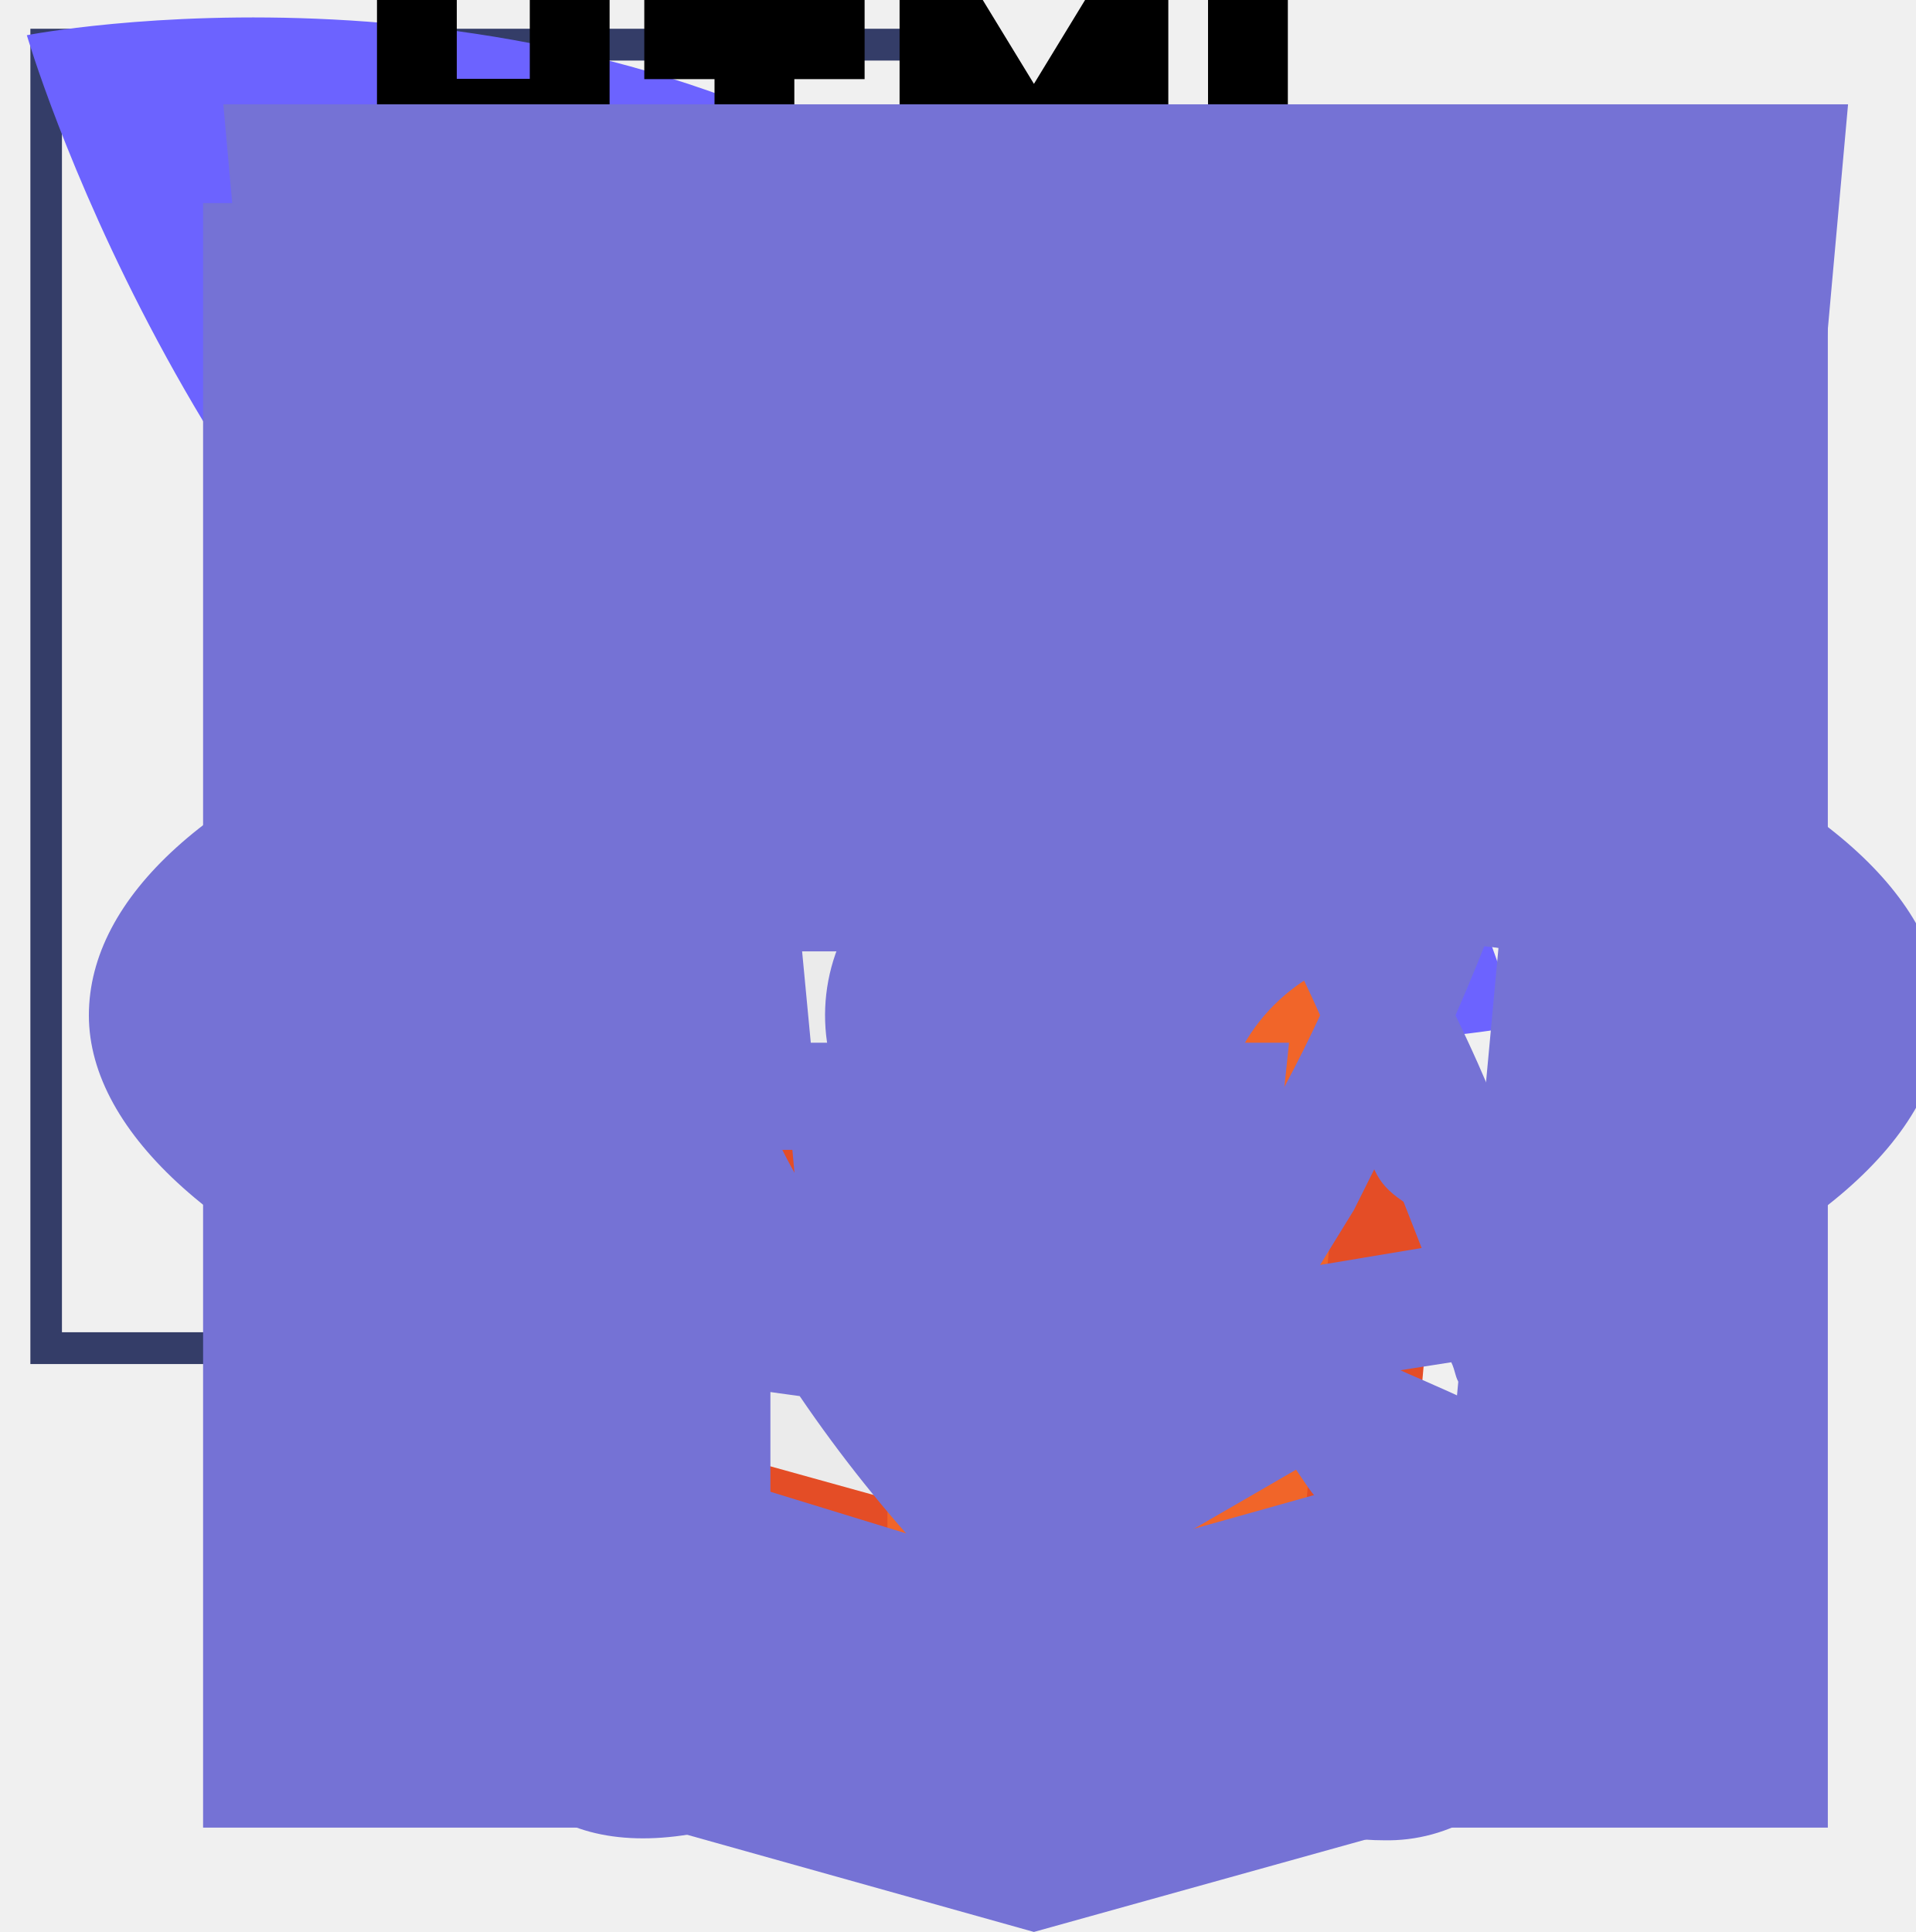
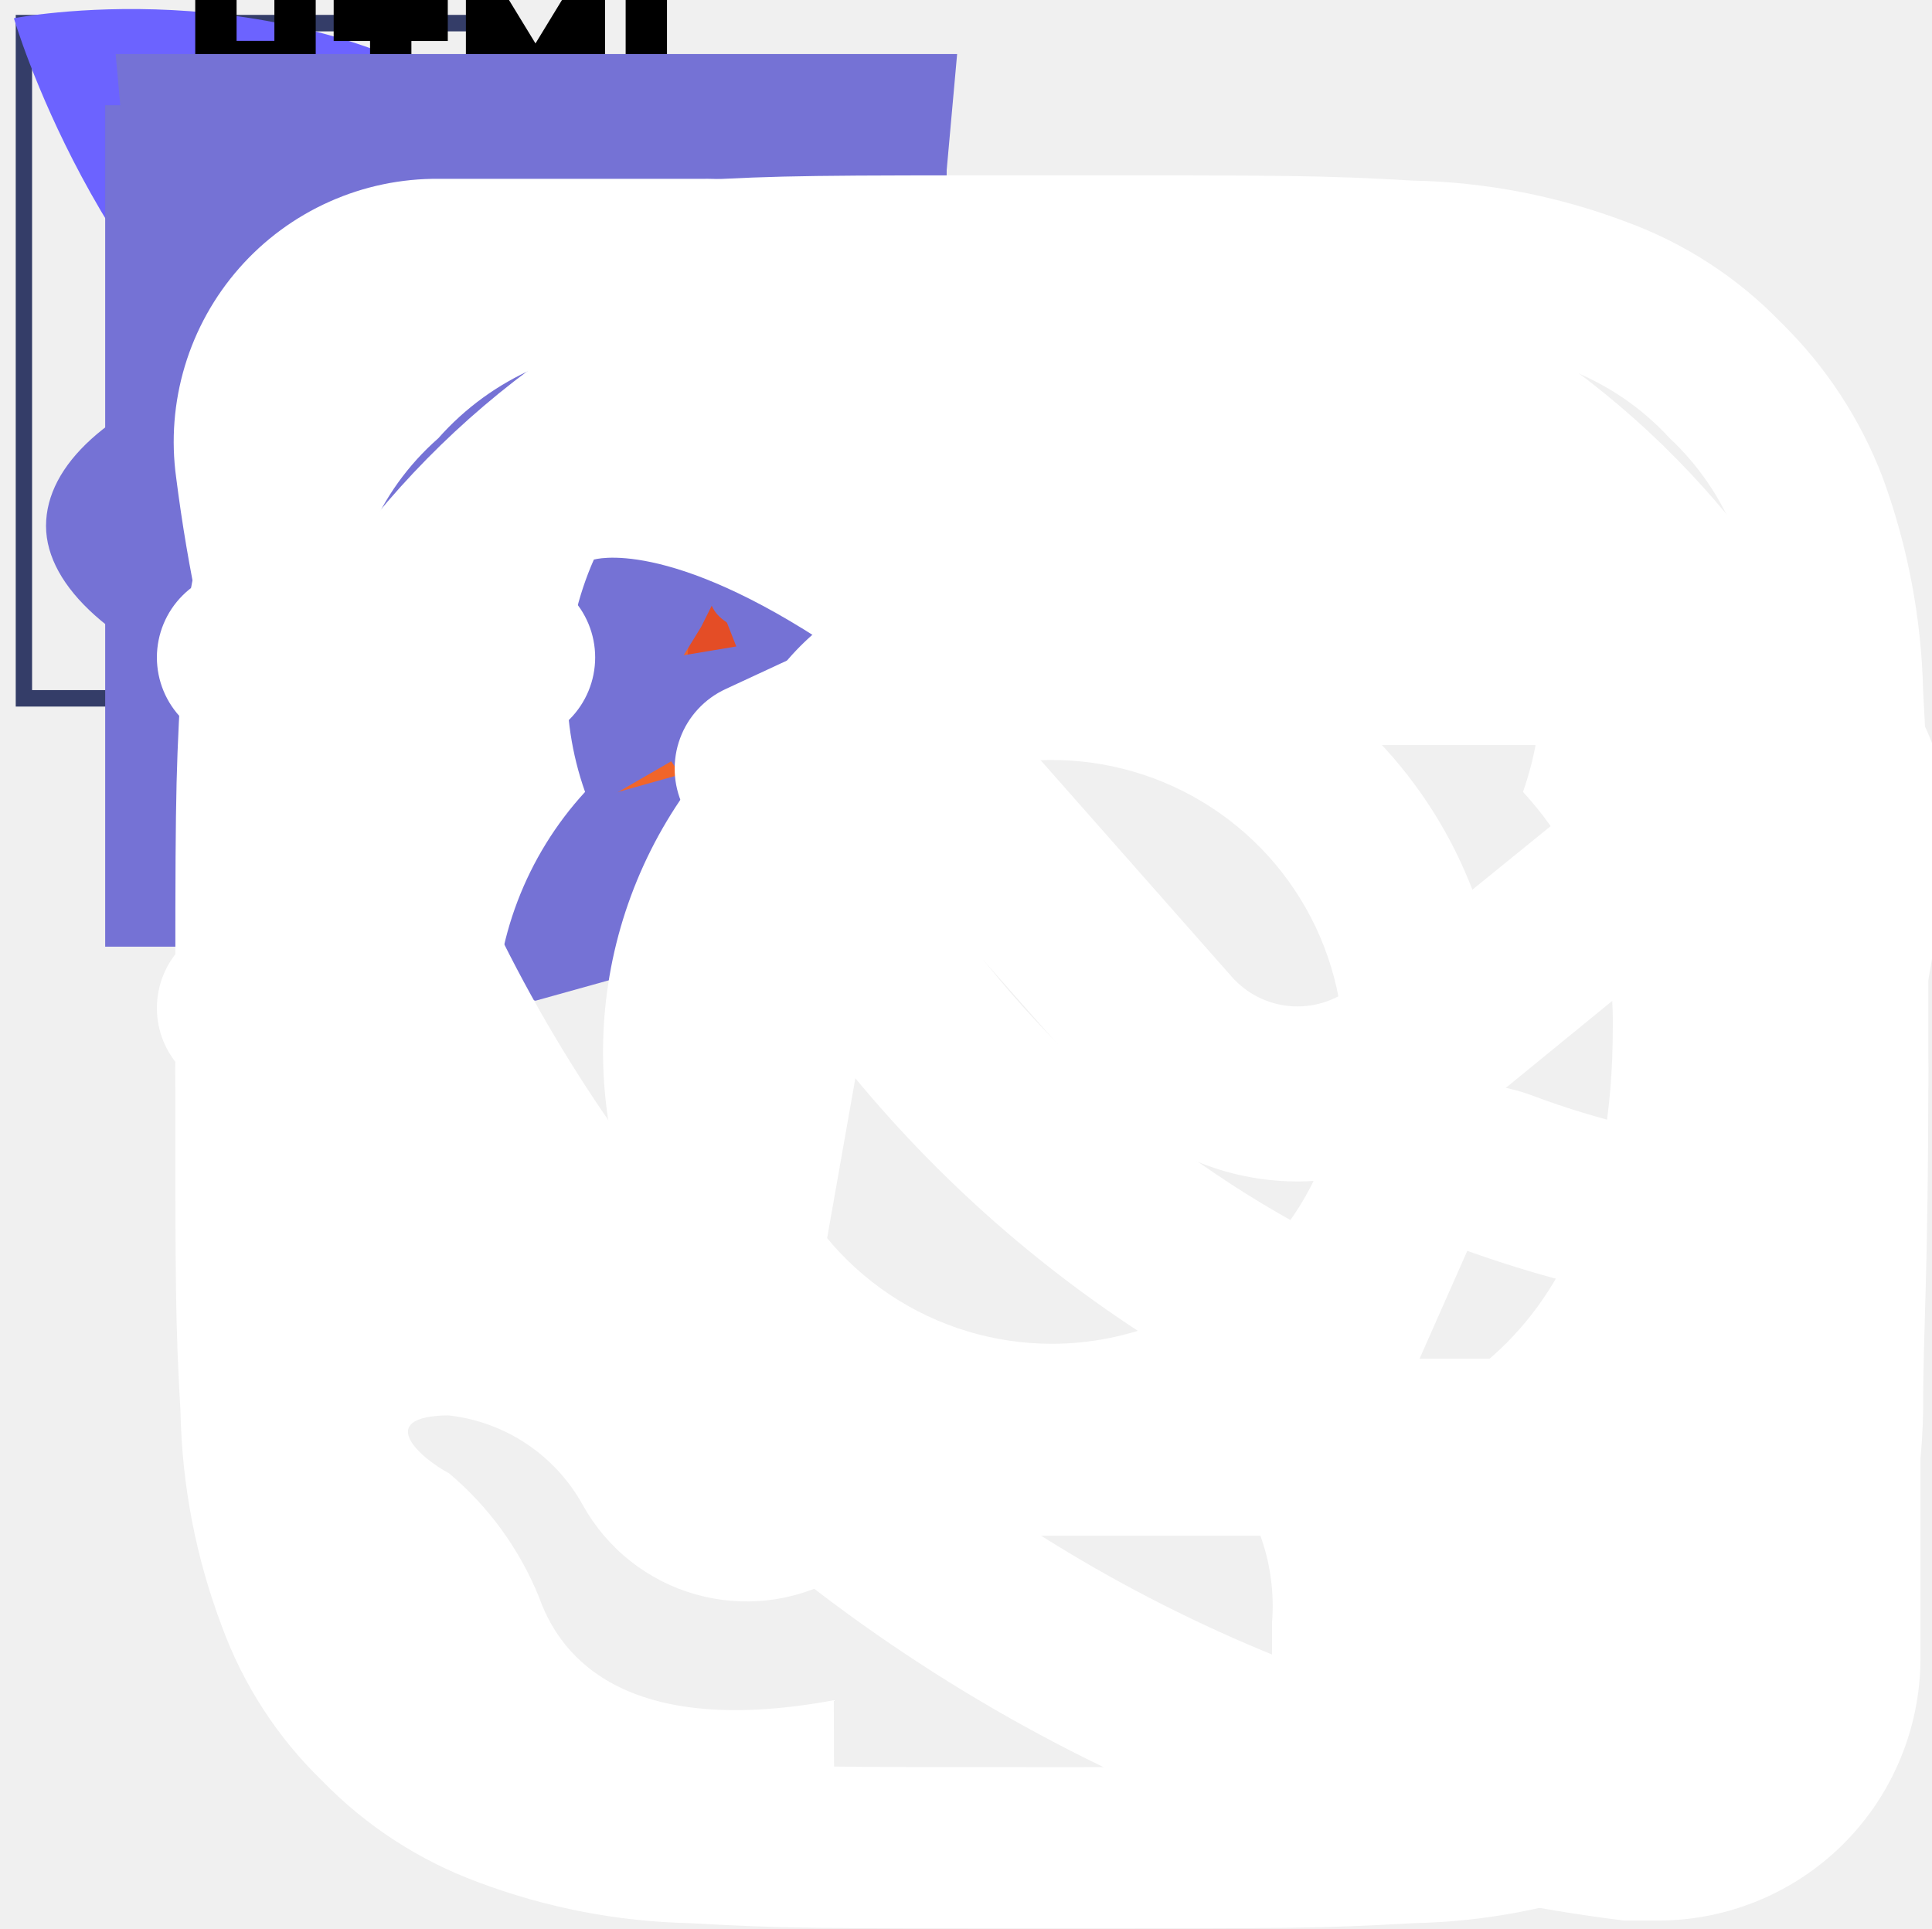
<svg xmlns="http://www.w3.org/2000/svg">
  <g id="vector">
    <path d="M33.363 33.586H0.748V0.708H22.88V1.491H1.525V32.803H32.586V17.147H33.363V33.586Z" fill="#343D68" />
  </g>
  <g id="cube">
    <path d="M23.34 .515C33.481 11.882 37.387 25.263 37.387 25.263C37.387 25.263 24.85 27.722 14.709 20.985C4.567 14.248 0.661 0.867 0.661 0.867C0.661 0.867 13.198 -1.591 23.34 5.145Z" fill="#6C63FF" />
  </g>
  <g>
    <g id="html5" clip-path="url(#clip0_1_4700)">
      <path id="Vector" d="M37.287 8.566L34.474 40.08L21.829 43.585L9.219 40.085L6.409 8.566H37.287Z" fill="#E44D26" />
      <path id="Vector_2" d="M21.848 40.906L32.066 38.073L34.47 11.143H21.848V40.906Z" fill="#F16529" />
      <path id="Vector_3" d="M16.379 18.874H21.848V15.008H12.155L12.247 16.046L13.197 26.698H21.848V22.833H16.733L16.379 18.874ZM17.25 28.631H13.37L13.911 34.701L21.83 36.899L21.848 36.894V32.872L21.831 32.877L17.526 31.714L17.25 28.631Z" fill="#EBEBEB" />
      <path id="Vector_4" d="M9.281 0H11.246V1.941H13.043V0H15.008V5.878H13.043V3.909H11.246V5.878H9.281V0H9.281ZM17.591 1.949H15.862V0H21.286V1.949H19.556V5.878H17.591V1.949H17.591H17.591ZM22.147 0H24.195L25.455 2.065L26.714 0H28.763V5.878H26.807V2.964L25.455 5.054H25.421L24.069 2.964V5.878H22.147V0ZM29.741 0H31.706V3.935H34.469V5.878H29.741V0H29.741Z" fill="black" />
      <path id="Vector_5" d="M21.834 26.698H26.595L26.146 31.712L21.834 32.876V36.897L29.759 34.701L29.817 34.048L30.726 23.871L30.82 22.833H21.834V26.698ZM21.834 18.865V18.874H31.172L31.249 18.005L31.426 16.046L31.518 15.008H21.834V18.865V18.865Z" fill="white" />
    </g>
    <defs>
      <clipPath id="clip0_1_4700">
        <rect width="43.696" height="43.696" fill="white" />
      </clipPath>
    </defs>
  </g>
  <g id="react">
    <g clip-path="url(#clip0_20_1854)">
      <path d="M47.812 25C47.812 22.083 44.688 19.375 39.479 17.5L38.542 17.188V16.771C39.688 11.042 38.854 6.771 36.25 5.208C33.646 3.646 29.792 5.104 25.625 8.75L25 9.375L24.792 9.167H24.583C20.312 5.208 16.146 3.854 13.542 5.312C10.938 6.771 10.208 10.833 11.25 16.146C11.36 16.484 11.43 16.833 11.458 17.188L10.312 17.604C5.208 19.375 2.188 22.083 2.188 25C2.188 27.917 5.521 30.833 10.729 32.708L11.458 32.917C11.33 33.285 11.259 33.672 11.25 34.062C10.208 39.271 11.146 43.229 13.542 44.688C15.938 46.146 20.312 44.792 24.479 41.146L25.104 40.625L25.938 41.458C28.854 43.958 31.771 45.312 34.062 45.312C34.871 45.331 35.667 45.114 36.354 44.688C38.958 43.229 39.896 38.958 38.75 33.542V33.333C38.705 33.162 38.67 32.988 38.646 32.812H38.958C44.479 30.833 47.812 28.021 47.812 25ZM44.792 25C44.792 26.25 42.5 28.438 38.021 29.896H37.812C37.266 28.22 36.605 26.584 35.833 25C36.562 23.333 37.188 21.667 37.708 20.104L38.542 20.312C42.708 21.771 44.792 23.75 44.792 25ZM27.917 39.167L27.083 38.542C28.276 37.22 29.389 35.829 30.417 34.375L35.729 33.542C35.833 33.75 35.833 33.958 35.938 34.062C36.309 35.949 36.379 37.883 36.146 39.792C35.999 40.705 35.561 41.545 34.896 42.188C33.854 42.812 31.042 41.979 27.917 39.167ZM26.562 34.583L25.104 36.458L23.438 34.583H26.562ZM12.292 20C12.815 21.717 13.477 23.39 14.271 25C13.476 26.646 12.815 28.353 12.292 30.104L11.667 29.896C9.843 29.32 8.145 28.401 6.667 27.188C6.284 26.945 5.956 26.626 5.705 26.249C5.454 25.872 5.284 25.447 5.208 25C5.208 23.75 7.292 21.771 11.25 20.417L12.292 20ZM23.438 15.417L25 13.646L26.562 15.417H23.438ZM34.896 7.812C36.042 8.437 36.667 11.562 35.729 16.146C35.734 16.202 35.727 16.259 35.709 16.313C35.691 16.366 35.663 16.416 35.625 16.458L30.417 15.625C29.389 14.171 28.276 12.78 27.083 11.458L27.708 10.938C31.042 8.021 33.75 7.187 34.896 7.812ZM17.5 18.854L16.667 20.208L15.938 21.562C15.625 20.833 15.417 20.104 15.104 19.271L17.5 18.854ZM15.104 30.729C15.417 30 15.625 29.271 15.938 28.438L16.667 29.792L17.5 31.146L15.104 30.729ZM32.5 25C31.97 26.142 31.379 27.255 30.729 28.333C30.104 29.479 29.375 30.521 28.75 31.562H21.25C20.521 30.417 19.792 29.375 19.271 28.333C18.616 27.258 18.025 26.145 17.5 25C18.005 23.846 18.597 22.732 19.271 21.667C19.869 20.587 20.53 19.544 21.25 18.542C23.746 18.333 26.254 18.333 28.75 18.542C29.479 19.583 30.104 20.625 30.729 21.667C31.403 22.732 31.995 23.846 32.5 25ZM33.333 20.208L32.5 18.854L34.896 19.375C34.664 20.121 34.386 20.851 34.062 21.562L33.333 20.208ZM32.5 31.146L33.333 29.792L34.062 28.333L35 30.729L32.5 31.146ZM22.812 11.354H22.917L19.583 15.521L14.375 16.354C14.271 16.042 14.271 15.833 14.167 15.521C13.333 11.25 13.958 8.333 15 7.812C15.277 7.631 15.61 7.557 15.938 7.604C17.396 7.604 19.896 8.646 22.708 11.146L22.812 11.354ZM14.167 34.583C14.186 34.262 14.256 33.945 14.375 33.646L19.688 34.375C20.689 35.848 21.803 37.241 23.021 38.542L22.812 38.75L22.604 38.958C21.184 40.274 19.521 41.3 17.708 41.979C17.311 42.187 16.875 42.313 16.427 42.349C15.98 42.385 15.53 42.33 15.104 42.188C13.958 41.562 13.333 38.75 14.167 34.583Z" fill="#7572D5" />
      <path d="M25 20.417C24.089 20.396 23.193 20.647 22.426 21.138C21.659 21.629 21.055 22.337 20.692 23.173C20.329 24.008 20.223 24.933 20.388 25.828C20.553 26.724 20.981 27.551 21.618 28.202C22.255 28.854 23.071 29.301 23.963 29.486C24.855 29.672 25.781 29.587 26.625 29.243C27.468 28.9 28.191 28.313 28.699 27.557C29.207 26.801 29.479 25.911 29.479 25C29.48 23.802 29.011 22.652 28.174 21.795C27.337 20.939 26.197 20.444 25 20.417Z" fill="#7572D5" />
    </g>
    <defs>
      <clipPath id="clip0_20_1854">
        <rect width="50" height="50" fill="white" />
      </clipPath>
    </defs>
  </g>
  <g id="css3">
    <path d="M38.051 10.844L12.946 10.838L13.351 15.755L32.638 15.758L32.152 20.85H19.503L19.961 25.674H31.736L31.039 32.281L25.497 33.789L19.866 32.27L19.508 28.313H14.536L15.088 35.541L25.497 38.734L35.731 35.865L38.049 10.845L38.051 10.844ZM5.498 2.569H45.498L41.86 43L25.454 47.569L9.14 42.997L5.498 2.569Z" fill="#7572D5" />
  </g>
  <g id="ts">
    <path d="M5 25V45H45V5H5V25ZM37.235 23.407C38.252 23.66 39.025 24.112 39.737 24.848C40.105 25.242 40.652 25.958 40.695 26.132C40.708 26.182 38.968 27.348 37.915 28.003C37.877 28.028 37.723 27.863 37.553 27.61C37.037 26.86 36.498 26.537 35.673 26.48C34.46 26.397 33.68 27.032 33.687 28.092C33.676 28.352 33.734 28.611 33.857 28.842C34.123 29.393 34.62 29.725 36.173 30.397C39.038 31.63 40.263 32.442 41.025 33.597C41.875 34.885 42.067 36.943 41.488 38.473C40.855 40.137 39.28 41.267 37.063 41.64C36.378 41.762 34.753 41.743 34.017 41.61C32.41 41.323 30.887 40.53 29.947 39.488C29.578 39.083 28.86 38.022 28.905 37.947C28.923 37.92 29.088 37.818 29.272 37.712C29.452 37.61 30.123 37.222 30.758 36.853L31.908 36.187L32.15 36.543C32.487 37.057 33.222 37.762 33.667 37.997C34.943 38.67 36.695 38.575 37.558 37.8C37.732 37.654 37.869 37.469 37.96 37.261C38.05 37.053 38.092 36.827 38.08 36.6C38.08 36.137 38.022 35.933 37.78 35.583C37.47 35.14 36.835 34.767 35.032 33.983C32.968 33.095 32.08 32.543 31.267 31.667C30.759 31.088 30.384 30.405 30.168 29.667C30.017 29.102 29.978 27.685 30.098 27.115C30.523 25.12 32.028 23.732 34.2 23.318C34.905 23.185 36.543 23.235 37.235 23.407ZM27.845 25.077L27.858 26.715H22.65V41.508H18.967V26.715H13.763V25.108C13.763 24.218 13.782 23.475 13.807 23.458C13.827 23.432 16.995 23.418 20.835 23.425L27.827 23.445L27.845 25.077Z" fill="#7572D5" />
  </g>
+   <g id="communication/call">
+     <path d="M81 54.167C80.083 54.167 79.125 53.875 78.208 53.667C76.352 53.258 74.528 52.715 72.75 52.042C70.817 51.339 68.692 51.375 66.785 52.144C64.877 52.913 63.321 54.361 62.417 56.208L61.5 58.083C57.442 55.826 53.712 53.022 50.417 49.75C47.145 46.454 44.341 42.725 42.083 38.667L43.833 37.5C45.681 36.596 47.128 35.04 47.898 33.132C48.667 31.224 48.703 29.1 48 27.167C47.338 25.385 46.796 23.562 46.375 21.708C46.167 20.792 46 19.833 45.875 18.875C45.369 15.94 43.832 13.282 41.54 11.38C39.248 9.478 36.353 8.457 33.375 8.5H20.875C19.079 8.483 17.301 8.853 15.661 9.586C14.021 10.318 12.559 11.395 11.373 12.743C10.187 14.091 9.305 15.679 8.787 17.399C8.27 19.119 8.129 20.929 8.375 22.708C10.595 40.164 18.567 56.383 31.032 68.803C43.497 81.222 59.745 89.135 77.208 91.292H78.792C81.864 91.296 84.831 90.169 87.125 88.125C88.443 86.946 89.496 85.501 90.214 83.885C90.933 82.269 91.3 80.519 91.292 78.75V66.25C91.241 63.356 90.187 60.569 88.31 58.365C86.433 56.162 83.849 54.678 81 54.167ZM83.083 79.167C83.083 79.758 82.956 80.343 82.712 80.882C82.467 81.421 82.111 81.901 81.667 82.292C81.203 82.696 80.658 82.998 80.07 83.177C79.481 83.357 78.861 83.41 78.25 83.333C62.645 81.332 48.151 74.194 37.053 63.043C25.955 51.892 18.885 37.364 16.958 21.75C16.892 21.14 16.95 20.522 17.129 19.935C17.308 19.348 17.605 18.803 18 18.333C18.39 17.889 18.871 17.533 19.41 17.288C19.949 17.044 20.533 16.917 21.125 16.917H33.625C34.594 16.895 35.54 17.212 36.301 17.813C37.061 18.414 37.588 19.261 37.792 20.208C37.958 21.347 38.167 22.472 38.417 23.583C38.898 25.78 39.539 27.938 40.333 30.042L34.5 32.75C34.001 32.979 33.553 33.304 33.18 33.707C32.807 34.109 32.517 34.582 32.328 35.097C32.138 35.612 32.052 36.159 32.074 36.707C32.097 37.255 32.227 37.794 32.458 38.292C38.455 51.136 48.78 61.462 61.625 67.458C62.639 67.875 63.777 67.875 64.792 67.458C65.311 67.272 65.789 66.985 66.197 66.613C66.604 66.241 66.934 65.792 67.167 65.292L69.75 59.458C71.904 60.229 74.102 60.869 76.333 61.375C77.444 61.625 78.569 61.833 79.708 62C80.656 62.203 81.503 62.731 82.104 63.491C82.705 64.252 83.022 65.198 83 66.167L83.083 79.167Z" fill="white" />
+   </g>
+   <g id="instagram">
+     <path d="M72.25 22.75C71.261 22.75 70.294 23.044 69.472 23.593C68.65 24.142 68.009 24.923 67.631 25.837C67.252 26.75 67.153 27.756 67.346 28.726C67.539 29.696 68.015 30.587 68.715 31.286C69.414 31.985 70.305 32.461 71.275 32.654C72.245 32.847 73.25 32.748 74.163 32.37C75.077 31.991 75.858 31.35 76.407 30.528C76.957 29.706 77.25 28.739 77.25 27.75C77.25 26.424 76.723 25.152 75.785 24.215C74.848 23.277 73.576 22.75 72.25 22.75ZM91.417 32.834C91.336 29.377 90.688 25.956 89.5 22.709C88.441 19.93 86.792 17.414 84.667 15.334C82.603 13.198 80.082 11.559 77.292 10.542C74.053 9.318 70.629 8.655 67.167 8.584C62.75 8.334 61.333 8.334 50 8.334C38.667 8.334 37.25 8.334 32.833 8.584C29.372 8.655 25.947 9.318 22.708 10.542C19.924 11.57 17.404 13.207 15.333 15.334C13.198 17.397 11.559 19.919 10.542 22.709C9.317 25.948 8.655 29.372 8.583 32.834C8.333 37.25 8.333 38.667 8.333 50C8.333 61.334 8.333 62.75 8.583 67.167C8.655 70.629 9.317 74.053 10.542 77.292C11.559 80.082 13.198 82.604 15.333 84.667C17.404 86.794 19.924 88.431 22.708 89.459C25.947 90.683 29.372 91.345 32.833 91.417C37.25 91.667 38.667 91.667 50 91.667C61.333 91.667 62.75 91.667 67.167 91.417C70.629 91.345 74.053 90.683 77.292 89.459C80.082 88.441 82.603 86.803 84.667 84.667C86.801 82.594 88.451 80.076 89.5 77.292C90.688 74.044 91.336 70.624 91.417 67.167C91.417 62.75 91.667 61.334 91.667 50C91.667 38.667 91.667 37.25 91.417 32.834ZM83.917 66.667C83.886 69.312 83.407 71.932 82.5 74.417C81.835 76.23 80.766 77.869 79.375 79.209C78.023 80.586 76.388 81.652 74.583 82.334C72.099 83.241 69.478 83.72 66.833 83.75C62.667 83.959 61.125 84 50.167 84C39.208 84 37.667 84 33.5 83.75C30.754 83.802 28.019 83.379 25.417 82.5C23.691 81.784 22.131 80.72 20.833 79.375C19.45 78.037 18.395 76.397 17.75 74.584C16.733 72.063 16.169 69.383 16.083 66.667C16.083 62.5 15.833 60.959 15.833 50C15.833 39.042 15.833 37.5 16.083 33.334C16.102 30.63 16.596 27.95 17.542 25.417C18.275 23.658 19.401 22.09 20.833 20.834C22.099 19.401 23.664 18.263 25.417 17.5C27.956 16.584 30.633 16.105 33.333 16.084C37.5 16.084 39.042 15.834 50 15.834C60.958 15.834 62.5 15.834 66.667 16.084C69.312 16.114 71.932 16.593 74.417 17.5C76.31 18.203 78.01 19.345 79.375 20.834C80.74 22.113 81.807 23.678 82.5 25.417C83.426 27.954 83.905 30.633 83.917 33.334C84.125 37.5 84.167 39.042 84.167 50C84.167 60.959 84.125 62.5 83.917 66.667ZM50 28.625C45.774 28.634 41.646 29.894 38.136 32.248C34.627 34.602 31.893 37.943 30.282 41.849C28.67 45.756 28.253 50.052 29.082 54.196C29.912 58.339 31.951 62.144 34.942 65.129C37.933 68.115 41.742 70.146 45.887 70.968C50.032 71.789 54.328 71.363 58.231 69.744C62.135 68.125 65.47 65.385 67.817 61.871C70.164 58.357 71.417 54.226 71.417 50C71.422 47.188 70.872 44.403 69.797 41.804C68.722 39.206 67.144 36.845 65.154 34.859C63.163 32.872 60.8 31.299 58.199 30.229C55.599 29.159 52.812 28.614 50 28.625ZM50 63.875C47.256 63.875 44.573 63.062 42.291 61.537C40.01 60.012 38.231 57.845 37.181 55.31C36.131 52.775 35.856 49.985 36.392 47.293C36.927 44.602 38.248 42.13 40.189 40.189C42.129 38.249 44.602 36.927 47.293 36.392C49.985 35.856 52.774 36.131 55.31 37.181C57.845 38.232 60.012 40.01 61.537 42.292C63.061 44.573 63.875 47.256 63.875 50C63.875 51.822 63.516 53.627 62.819 55.31C62.122 56.993 61.099 58.523 59.811 59.811C58.523 61.1 56.993 62.122 55.31 62.819C53.626 63.516 51.822 63.875 50 63.875Z" fill="white" />
+   </g>
+   <g id="communication/message">
+     <path d="M19.958 43.75H11.625C10.52 43.75 9.46 44.189 8.679 44.97C7.897 45.752 7.458 46.812 7.458 47.917C7.458 49.022 7.897 50.081 8.679 50.863C9.46 51.644 10.52 52.083 11.625 52.083H19.958C21.063 52.083 22.123 51.644 22.905 50.863C23.686 50.081 24.125 49.022 24.125 47.917C24.125 46.812 23.686 45.752 22.905 44.97C22.123 44.189 21.063 43.75 19.958 43.75ZM89.875 31.917V31.667C88.681 30.207 87.173 29.037 85.463 28.244C83.753 27.45 81.885 27.053 80 27.083H46.958C43.897 27.056 40.931 28.153 38.625 30.167C36.471 32.065 35.055 34.661 34.625 37.5L30.958 58.333C30.643 60.133 30.726 61.979 31.201 63.742C31.676 65.506 32.532 67.144 33.708 68.542C34.879 69.934 36.339 71.055 37.987 71.825C39.635 72.595 41.431 72.996 43.25 73H76.333C79.305 73.045 82.196 72.029 84.487 70.136C86.777 68.242 88.319 65.594 88.833 62.667L92.5 41.833C92.789 40.089 92.704 38.303 92.252 36.593C91.799 34.884 90.989 33.29 89.875 31.917ZM78.458 35.417L64.292 46.917C63.454 47.592 62.388 47.917 61.316 47.824C60.244 47.73 59.25 47.226 58.542 46.417L48.833 35.417H78.458ZM80.458 61.125C80.29 62.103 79.777 62.989 79.013 63.623C78.249 64.257 77.284 64.598 76.292 64.583H43.25C42.645 64.578 42.048 64.441 41.501 64.182C40.955 63.923 40.471 63.548 40.083 63.083C39.695 62.621 39.412 62.079 39.254 61.497C39.096 60.914 39.066 60.304 39.167 59.708L42.5 40.833L52.292 51.917C54.423 54.339 57.408 55.843 60.623 56.115C63.838 56.387 67.034 55.405 69.542 53.375L83.875 41.667L80.458 61.125ZM24.125 27.083H11.625C10.52 27.083 9.46 27.522 8.679 28.304C7.897 29.085 7.458 30.145 7.458 31.25C7.458 32.355 7.897 33.415 8.679 34.196C9.46 34.978 10.52 35.417 11.625 35.417H24.125C25.23 35.417 26.29 34.978 27.071 34.196C27.853 33.415 28.292 32.355 28.292 31.25C28.292 30.145 27.853 29.085 27.071 28.304C26.29 27.522 25.23 27.083 24.125 27.083Z" fill="white" />
+   </g>
+   <g id="github">
+     <path d="M50 9.361C40.106 9.362 30.535 12.883 23 19.294C15.464 25.705 10.456 34.589 8.871 44.355C7.286 54.121 9.228 64.132 14.35 72.598C19.471 81.063 27.437 87.43 36.823 90.559C38.906 90.924 39.688 89.674 39.688 88.58C39.688 87.59 39.635 84.309 39.635 80.82C29.167 82.747 26.458 78.268 25.625 75.924C24.7 73.644 23.235 71.624 21.354 70.038C19.896 69.257 17.812 67.33 21.302 67.278C22.634 67.423 23.912 67.886 25.028 68.63C26.143 69.373 27.062 70.374 27.708 71.549C28.278 72.572 29.044 73.474 29.963 74.201C30.882 74.928 31.935 75.466 33.063 75.786C34.19 76.105 35.369 76.199 36.533 76.062C37.696 75.924 38.822 75.559 39.844 74.986C40.024 72.868 40.968 70.887 42.5 69.413C33.229 68.372 23.542 64.778 23.542 48.84C23.483 44.7 25.011 40.693 27.812 37.643C26.539 34.044 26.688 30.094 28.229 26.601C28.229 26.601 31.719 25.507 39.688 30.872C46.505 28.997 53.703 28.997 60.521 30.872C68.49 25.455 71.979 26.601 71.979 26.601C73.521 30.094 73.67 34.044 72.396 37.643C75.206 40.688 76.735 44.698 76.667 48.84C76.667 64.83 66.927 68.372 57.656 69.413C58.651 70.421 59.416 71.631 59.902 72.961C60.387 74.291 60.58 75.71 60.469 77.122C60.469 82.695 60.417 87.174 60.417 88.58C60.417 89.674 61.198 90.976 63.281 90.559C72.651 87.405 80.594 81.023 85.693 72.553C90.793 64.083 92.716 54.077 91.12 44.321C89.525 34.564 84.513 25.692 76.981 19.288C69.449 12.885 59.886 9.366 50 9.361Z" fill="white" />
+   </g>
</svg>
